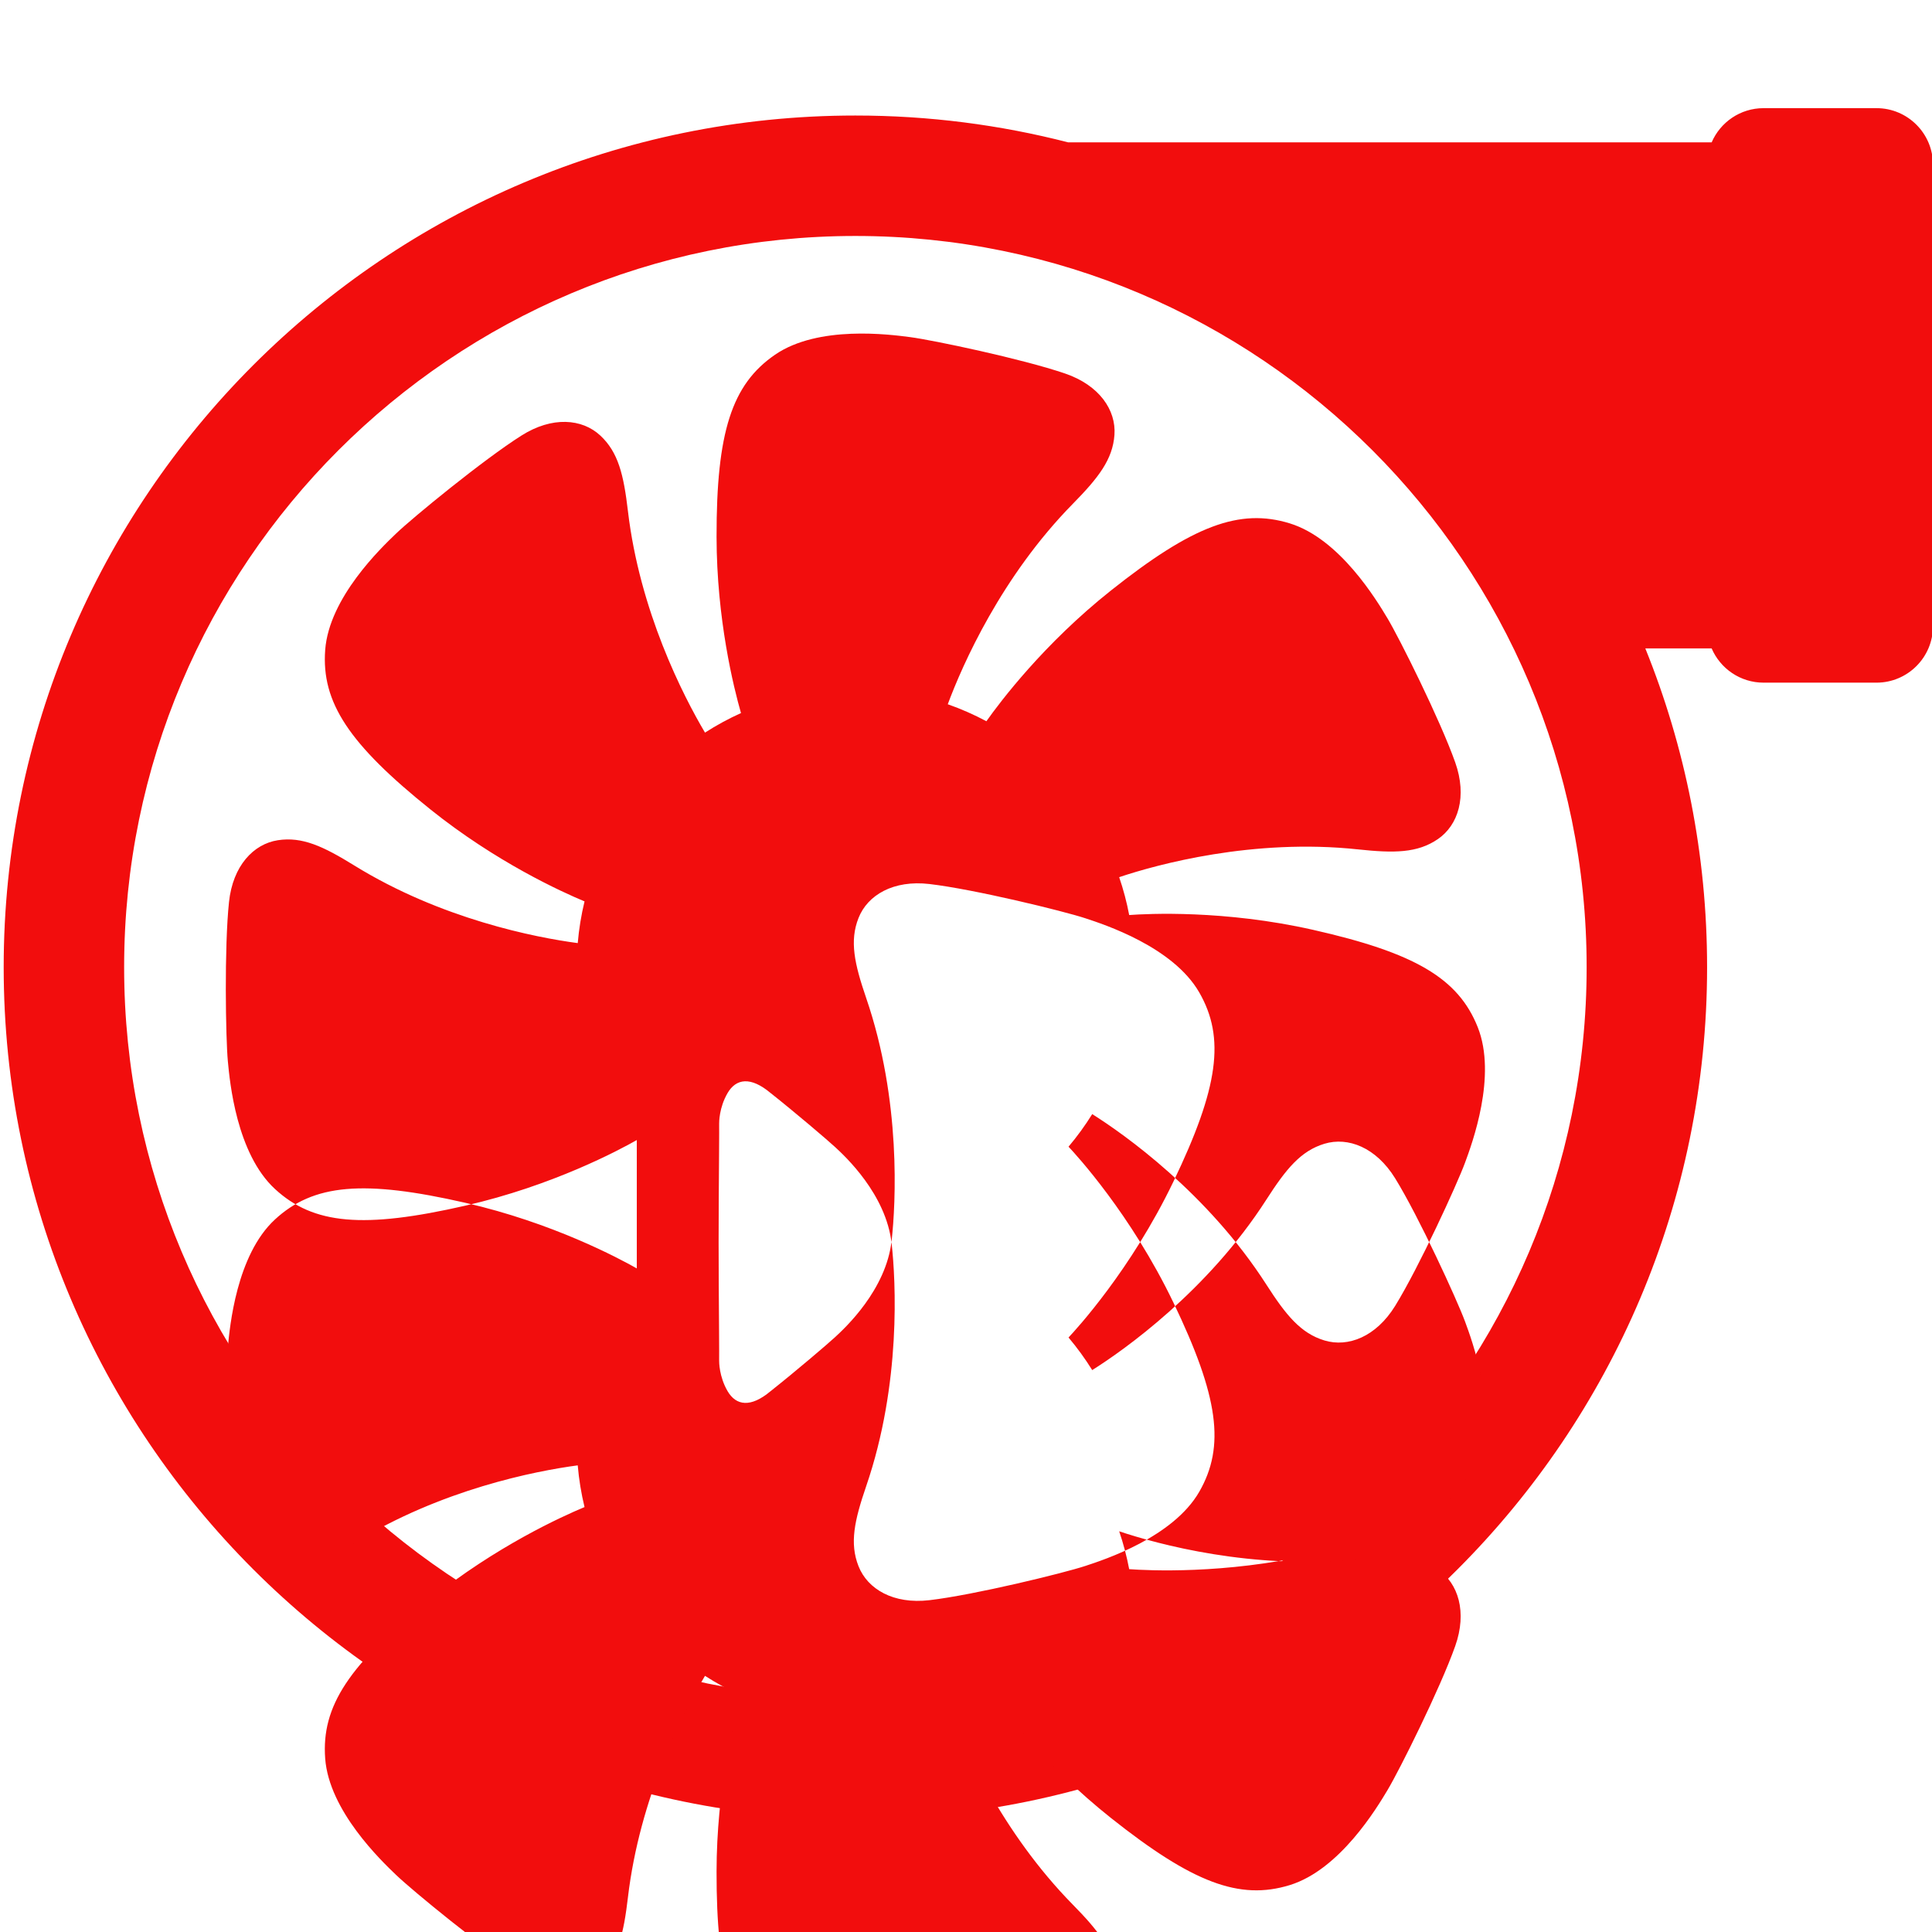
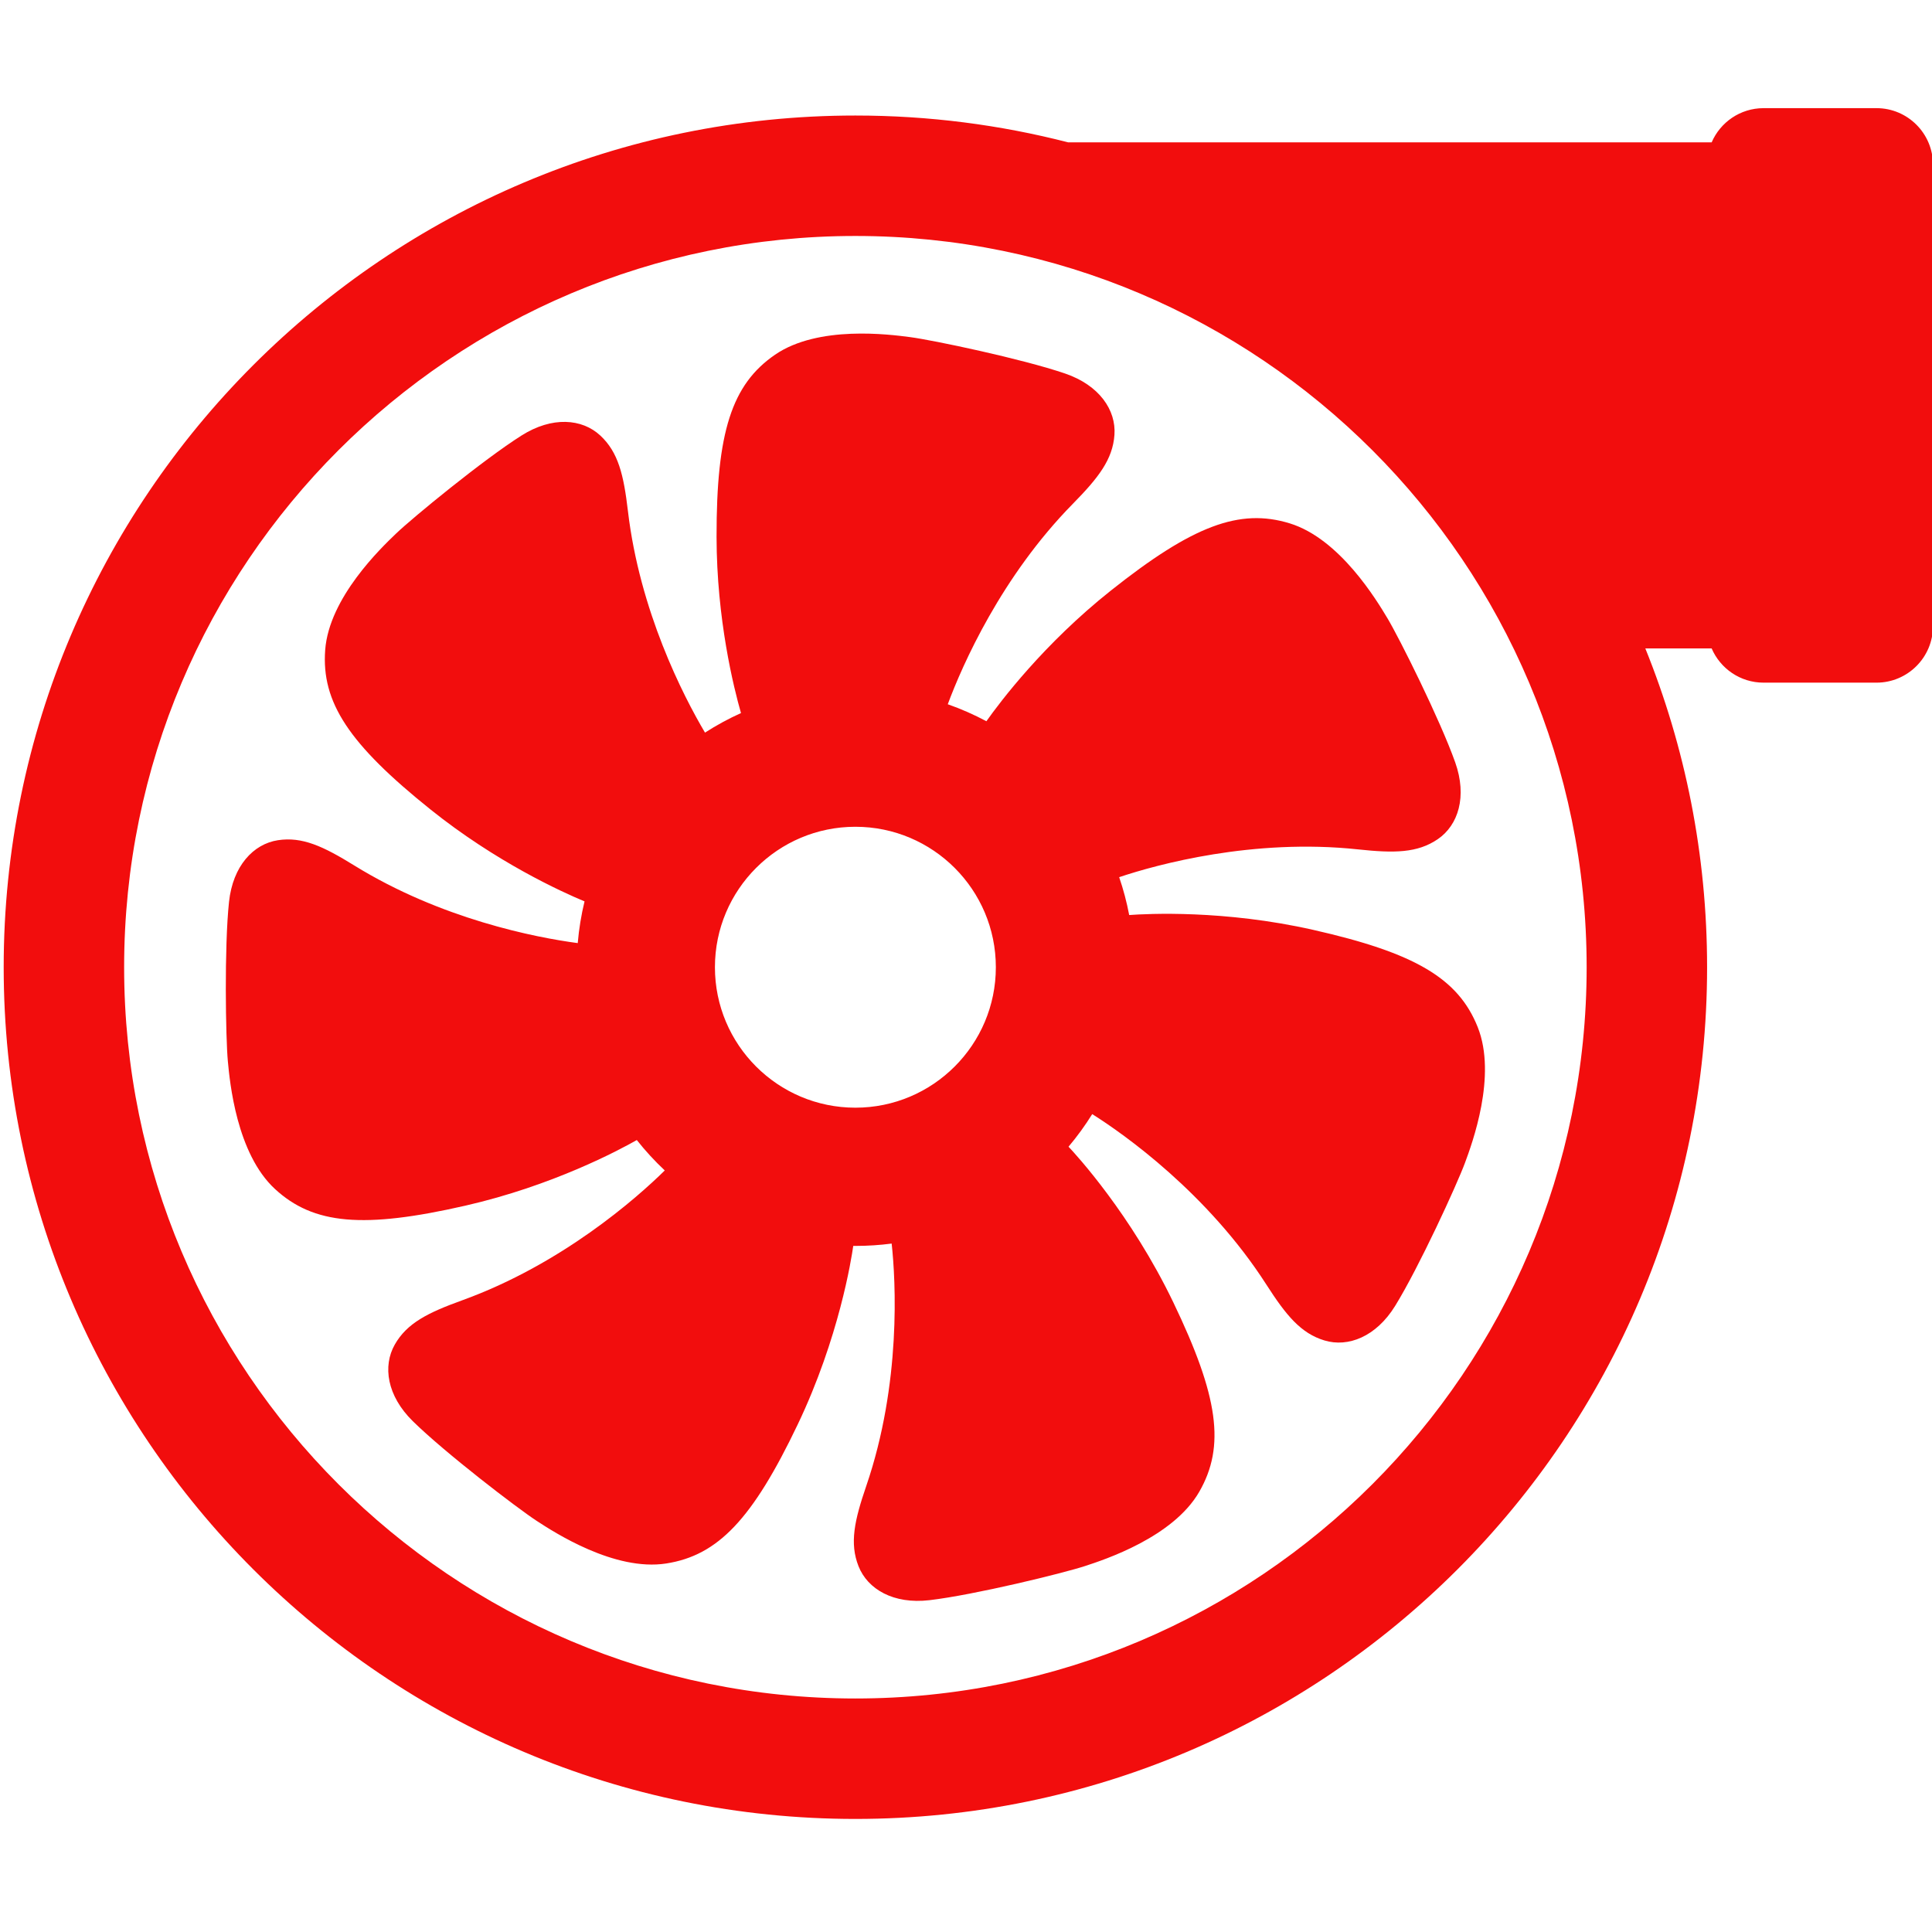
<svg xmlns="http://www.w3.org/2000/svg" viewBox="0 0 786 786" style="fill-rule:evenodd;clip-rule:evenodd;stroke-linejoin:round;stroke-miterlimit:2;">
  <g id="VENTILADOR">
    <path id="BASE" d="M669.372,263.803c16.204,40.068 25.128,83.849 25.128,129.697c0,191.239 -155.261,346.5 -346.5,346.5c-191.239,0 -346.5,-155.261 -346.5,-346.5c0,-191.239 155.261,-346.5 346.5,-346.5c29.888,0 58.897,3.792 86.572,10.922l261.783,0c3.516,-8.184 11.652,-13.922 21.118,-13.922l45.947,0c12.679,0 22.973,10.294 22.973,22.973l0,187.778c0,12.679 -10.294,22.973 -22.973,22.973l-45.947,0c-9.466,0 -17.602,-5.737 -21.118,-13.921l-26.983,0Zm-321.372,-167.803c-164.195,0 -297.5,133.305 -297.5,297.5c0,164.195 133.305,297.5 297.5,297.5c164.195,0 297.5,-133.305 297.5,-297.5c0,-164.195 -133.305,-297.5 -297.5,-297.5Z" style="fill:#f20d0d;" />
    <g id="HELICE">
-       <path d="M259.073,463.807c-7.176,4.078 -34.26,18.585 -69.714,26.686c-41.492,9.48 -61.811,7.7 -77.499,-6.777c-15.688,-14.478 -18.385,-43.667 -19.167,-52.026c-0.869,-9.305 -1.484,-46.387 0.476,-64.759c1.569,-14.697 9.943,-23.569 19.873,-25.101c9.93,-1.532 18.488,2.486 31.101,10.281c35.311,21.82 73.873,29.318 90.898,31.574c0.497,-5.792 1.431,-11.46 2.768,-16.971c-9.434,-3.93 -35.962,-15.994 -62.651,-37.377c-33.216,-26.612 -44.451,-43.635 -42.86,-64.924c1.591,-21.288 22.781,-41.543 28.843,-47.35c6.749,-6.465 35.417,-29.995 51.027,-39.878c12.489,-7.906 24.644,-6.86 32.016,-0.033c7.372,6.827 9.543,16.028 11.277,30.754c4.779,40.599 22.401,75.034 31.354,90.147c4.658,-2.994 9.549,-5.656 14.64,-7.954c-2.942,-10.281 -9.895,-38.12 -9.936,-71.711c-0.053,-42.561 6.185,-61.98 23.778,-74.071c17.594,-12.091 46.655,-8.255 54.979,-7.165c9.266,1.214 45.564,8.83 63.045,14.812c13.984,4.785 20.78,14.917 20.074,24.94c-0.706,10.023 -6.52,17.477 -16.916,28.051c-29.048,29.545 -44.898,65.41 -50.894,81.555c5.439,1.913 10.688,4.229 15.713,6.912c5.677,-8.019 23.447,-31.555 50.595,-53.127c33.322,-26.478 52.416,-33.652 72.82,-27.374c20.403,6.277 35.448,31.436 39.764,38.636c4.805,8.016 21.383,41.193 27.553,58.608c4.936,13.932 1.217,25.551 -7.076,31.224c-8.294,5.672 -17.748,5.745 -32.491,4.166c-42.619,-4.565 -81.765,6.14 -97.145,11.307c1.705,4.988 3.072,10.133 4.072,15.406c7.529,-0.553 38.704,-2.137 74.838,6.025c41.515,9.379 59.07,19.763 66.963,39.598c7.892,19.835 -2.288,47.325 -5.194,55.2c-3.237,8.768 -18.705,42.476 -28.411,58.197c-7.765,12.577 -19.151,16.959 -28.768,14.05c-9.617,-2.909 -15.598,-10.231 -23.606,-22.71c-23.843,-37.16 -58.005,-61.296 -70.862,-69.372c-2.895,4.655 -6.118,9.086 -9.637,13.259c2.962,3.137 25.413,27.51 42.622,63.314c18.437,38.36 21.203,58.569 10.561,77.075c-10.642,18.505 -38.508,27.603 -46.486,30.216c-8.881,2.91 -44.906,11.725 -63.255,13.884c-14.68,1.726 -25.187,-4.474 -28.881,-13.818c-3.694,-9.344 -1.671,-18.579 3.135,-32.606c14.321,-41.795 12.004,-83.587 10.347,-98.603c-2.229,-20.183 -19.099,-35.696 -22.991,-39.3c-2.942,-2.723 -16.141,-13.994 -26.271,-22.004c-8.111,-6.812 -14.039,-5.899 -17.496,0.027c-3.457,5.926 -3.438,11.932 -3.427,12.453c0.021,1.015 0.021,5.072 -0.034,12.456c-0.082,11.039 -0.182,24.665 -0.182,35.715c0,11.051 0.098,24.678 0.18,35.719c0.055,7.383 0.055,11.44 0.034,12.455c-0.011,0.521 -0.03,6.527 3.427,12.453c3.457,5.925 9.384,6.838 17.496,0.027c10.13,-8.009 23.329,-19.281 26.271,-22.004c3.892,-3.604 20.762,-19.117 22.991,-39.3c1.657,-15.013 3.974,-56.805 -10.347,-98.6c-4.806,-14.027 -6.829,-23.262 -3.135,-32.606c3.694,-9.344 14.201,-15.544 28.881,-13.818c18.349,2.159 54.374,10.974 63.255,13.884c7.978,2.613 35.844,11.711 46.486,30.216c10.642,18.506 7.876,38.715 -10.561,77.075c-17.209,35.804 -39.66,60.177 -42.622,63.314c3.519,4.173 6.742,8.604 9.637,13.259c12.857,-8.076 47.019,-32.212 70.862,-69.372c8.008,-12.479 13.989,-19.801 23.606,-22.71c9.617,-2.909 21.003,1.473 28.768,14.05c9.706,15.721 25.174,49.429 28.411,58.197c2.906,7.875 13.086,35.365 5.194,55.2c-7.893,19.835 -25.448,30.219 -66.963,39.598c-36.134,8.162 -67.309,6.578 -74.838,6.025c-1,-5.273 -2.367,-10.418 -4.072,-15.406c15.38,5.167 54.526,15.872 97.145,11.307c14.743,-1.579 24.197,-1.506 32.491,4.166c8.293,5.673 12.012,17.292 7.076,31.224c-6.17,17.415 -22.748,50.592 -27.553,58.608c-4.316,7.2 -19.361,32.359 -39.764,38.636c-20.404,6.278 -39.498,-0.896 -72.82,-27.374c-27.148,-21.572 -44.918,-45.108 -50.595,-53.127c-5.025,2.683 -10.274,4.999 -15.713,6.912c5.996,16.145 21.846,52.01 50.894,81.555c10.396,10.574 16.21,18.028 16.916,28.051c0.706,10.023 -6.09,20.155 -20.074,24.94c-17.481,5.982 -53.779,13.598 -63.045,14.812c-8.324,1.09 -37.385,4.926 -54.979,-7.165c-17.593,-12.091 -23.831,-31.51 -23.778,-74.071c0.041,-33.591 6.994,-61.43 9.936,-71.711c-5.091,-2.298 -9.982,-4.96 -14.64,-7.954c-8.953,15.113 -26.575,49.548 -31.354,90.147c-1.734,14.726 -3.905,23.927 -11.277,30.754c-7.372,6.827 -19.527,7.873 -32.016,-0.033c-15.61,-9.883 -44.278,-33.413 -51.027,-39.878c-6.062,-5.807 -27.252,-26.062 -28.843,-47.35c-1.591,-21.289 9.644,-38.312 42.86,-64.924c26.689,-21.383 53.217,-33.447 62.651,-37.377c-1.337,-5.511 -2.271,-11.179 -2.768,-16.971c-17.025,2.256 -55.587,9.754 -90.898,31.574c-12.613,7.795 -21.171,11.813 -31.101,10.281c-9.93,-1.532 -18.304,-10.404 -19.873,-25.101c-1.96,-18.372 -1.345,-55.454 -0.476,-64.759c0.782,-8.359 3.479,-37.548 19.167,-52.026c15.688,-14.477 36.007,-16.257 77.499,-6.777c35.454,8.101 62.538,22.608 69.714,26.686Z" style="fill:#f20d0d;" />
+       <path d="M259.073,463.807c-7.176,4.078 -34.26,18.585 -69.714,26.686c-41.492,9.48 -61.811,7.7 -77.499,-6.777c-15.688,-14.478 -18.385,-43.667 -19.167,-52.026c-0.869,-9.305 -1.484,-46.387 0.476,-64.759c1.569,-14.697 9.943,-23.569 19.873,-25.101c9.93,-1.532 18.488,2.486 31.101,10.281c35.311,21.82 73.873,29.318 90.898,31.574c0.497,-5.792 1.431,-11.46 2.768,-16.971c-9.434,-3.93 -35.962,-15.994 -62.651,-37.377c-33.216,-26.612 -44.451,-43.635 -42.86,-64.924c1.591,-21.288 22.781,-41.543 28.843,-47.35c6.749,-6.465 35.417,-29.995 51.027,-39.878c12.489,-7.906 24.644,-6.86 32.016,-0.033c7.372,6.827 9.543,16.028 11.277,30.754c4.779,40.599 22.401,75.034 31.354,90.147c4.658,-2.994 9.549,-5.656 14.64,-7.954c-2.942,-10.281 -9.895,-38.12 -9.936,-71.711c-0.053,-42.561 6.185,-61.98 23.778,-74.071c17.594,-12.091 46.655,-8.255 54.979,-7.165c9.266,1.214 45.564,8.83 63.045,14.812c13.984,4.785 20.78,14.917 20.074,24.94c-0.706,10.023 -6.52,17.477 -16.916,28.051c-29.048,29.545 -44.898,65.41 -50.894,81.555c5.439,1.913 10.688,4.229 15.713,6.912c5.677,-8.019 23.447,-31.555 50.595,-53.127c33.322,-26.478 52.416,-33.652 72.82,-27.374c20.403,6.277 35.448,31.436 39.764,38.636c4.805,8.016 21.383,41.193 27.553,58.608c4.936,13.932 1.217,25.551 -7.076,31.224c-8.294,5.672 -17.748,5.745 -32.491,4.166c-42.619,-4.565 -81.765,6.14 -97.145,11.307c1.705,4.988 3.072,10.133 4.072,15.406c7.529,-0.553 38.704,-2.137 74.838,6.025c41.515,9.379 59.07,19.763 66.963,39.598c7.892,19.835 -2.288,47.325 -5.194,55.2c-3.237,8.768 -18.705,42.476 -28.411,58.197c-7.765,12.577 -19.151,16.959 -28.768,14.05c-9.617,-2.909 -15.598,-10.231 -23.606,-22.71c-23.843,-37.16 -58.005,-61.296 -70.862,-69.372c-2.895,4.655 -6.118,9.086 -9.637,13.259c2.962,3.137 25.413,27.51 42.622,63.314c18.437,38.36 21.203,58.569 10.561,77.075c-10.642,18.505 -38.508,27.603 -46.486,30.216c-8.881,2.91 -44.906,11.725 -63.255,13.884c-14.68,1.726 -25.187,-4.474 -28.881,-13.818c-3.694,-9.344 -1.671,-18.579 3.135,-32.606c14.321,-41.795 12.004,-83.587 10.347,-98.655c-4.83,0.629 -9.756,0.954 -14.756,0.954c-0.29,0 -0.58,-0.001 -0.87,-0.004c-0.715,5.077 -5.752,37.382 -22.605,72.669c-18.343,38.406 -32.359,53.224 -53.45,56.526c-21.09,3.302 -45.641,-12.715 -52.677,-17.294c-7.833,-5.098 -37.276,-27.651 -50.456,-40.598c-10.544,-10.359 -12.295,-22.432 -7.328,-31.166c4.968,-8.734 13.433,-12.944 27.376,-17.988c40.425,-14.622 70.977,-41.519 82.457,-52.847c-4.087,-3.836 -7.89,-7.971 -11.374,-12.37Zm88.927,-127.45c-31.538,0 -57.143,25.605 -57.143,57.143c0,31.538 25.605,57.143 57.143,57.143c31.538,0 57.142,-25.605 57.142,-57.143c0,-31.538 -25.604,-57.143 -57.142,-57.143Z" style="fill:#f20d0d;" />
    </g>
  </g>
</svg>
